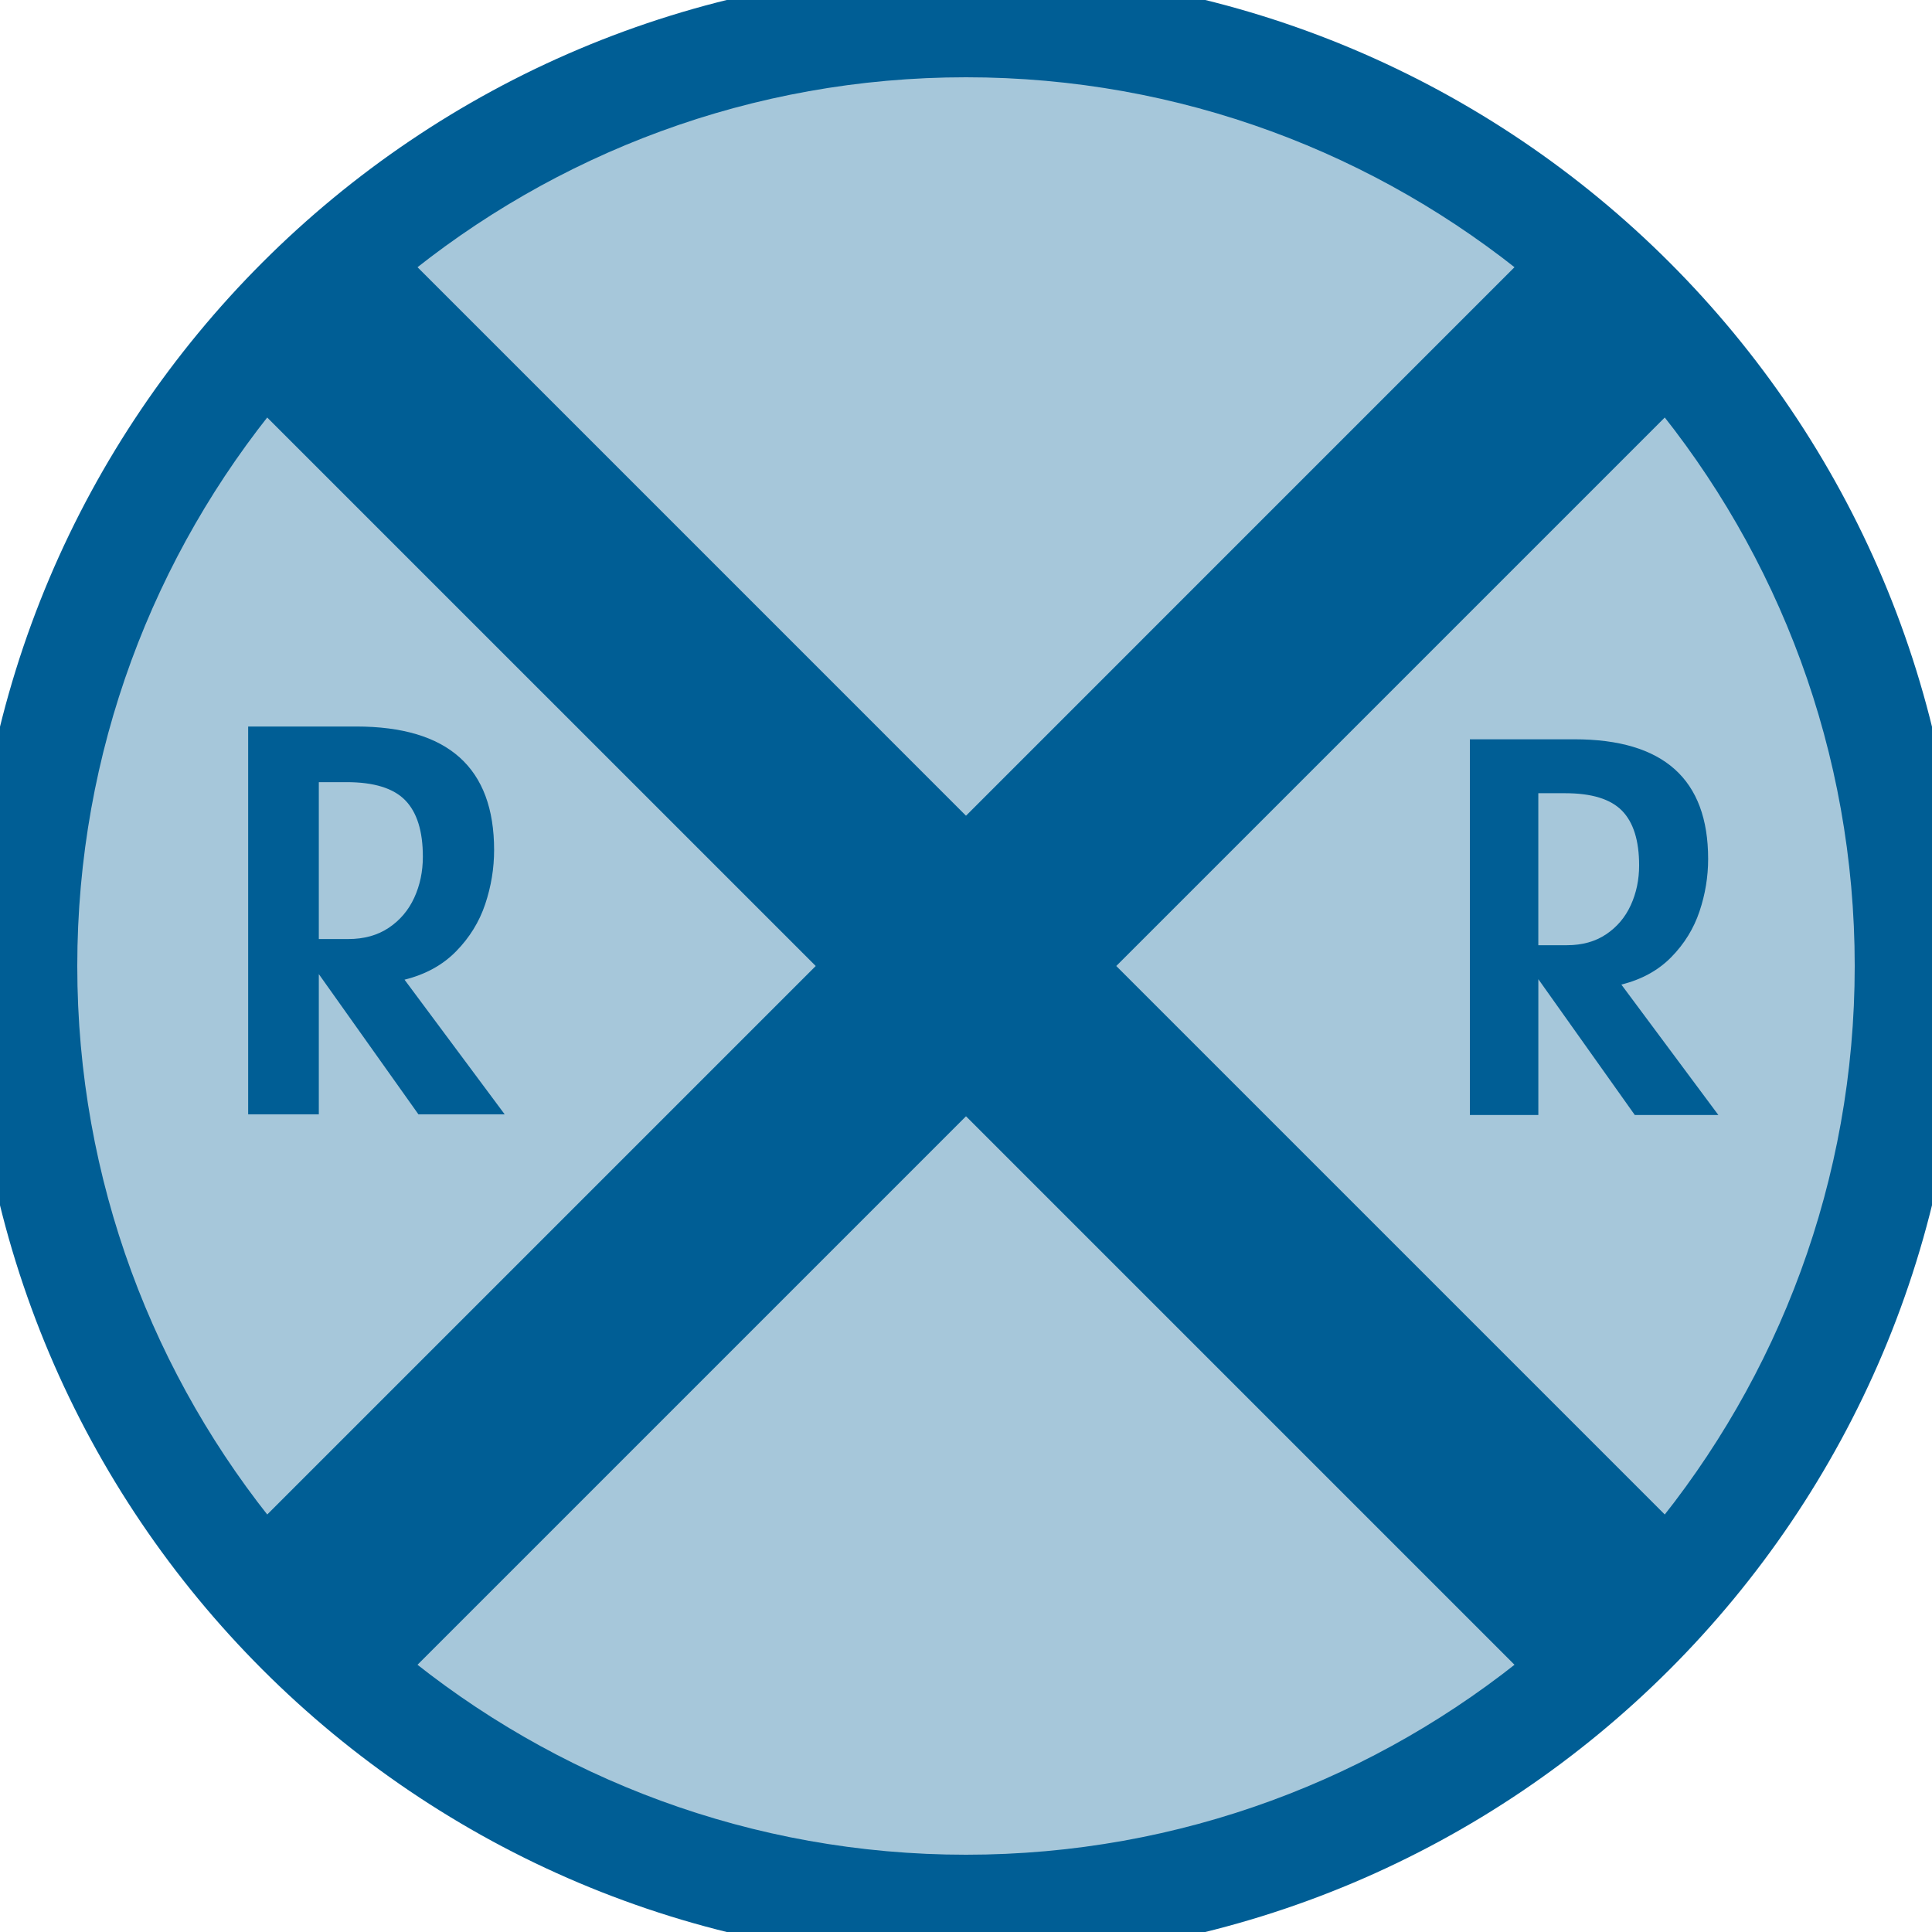
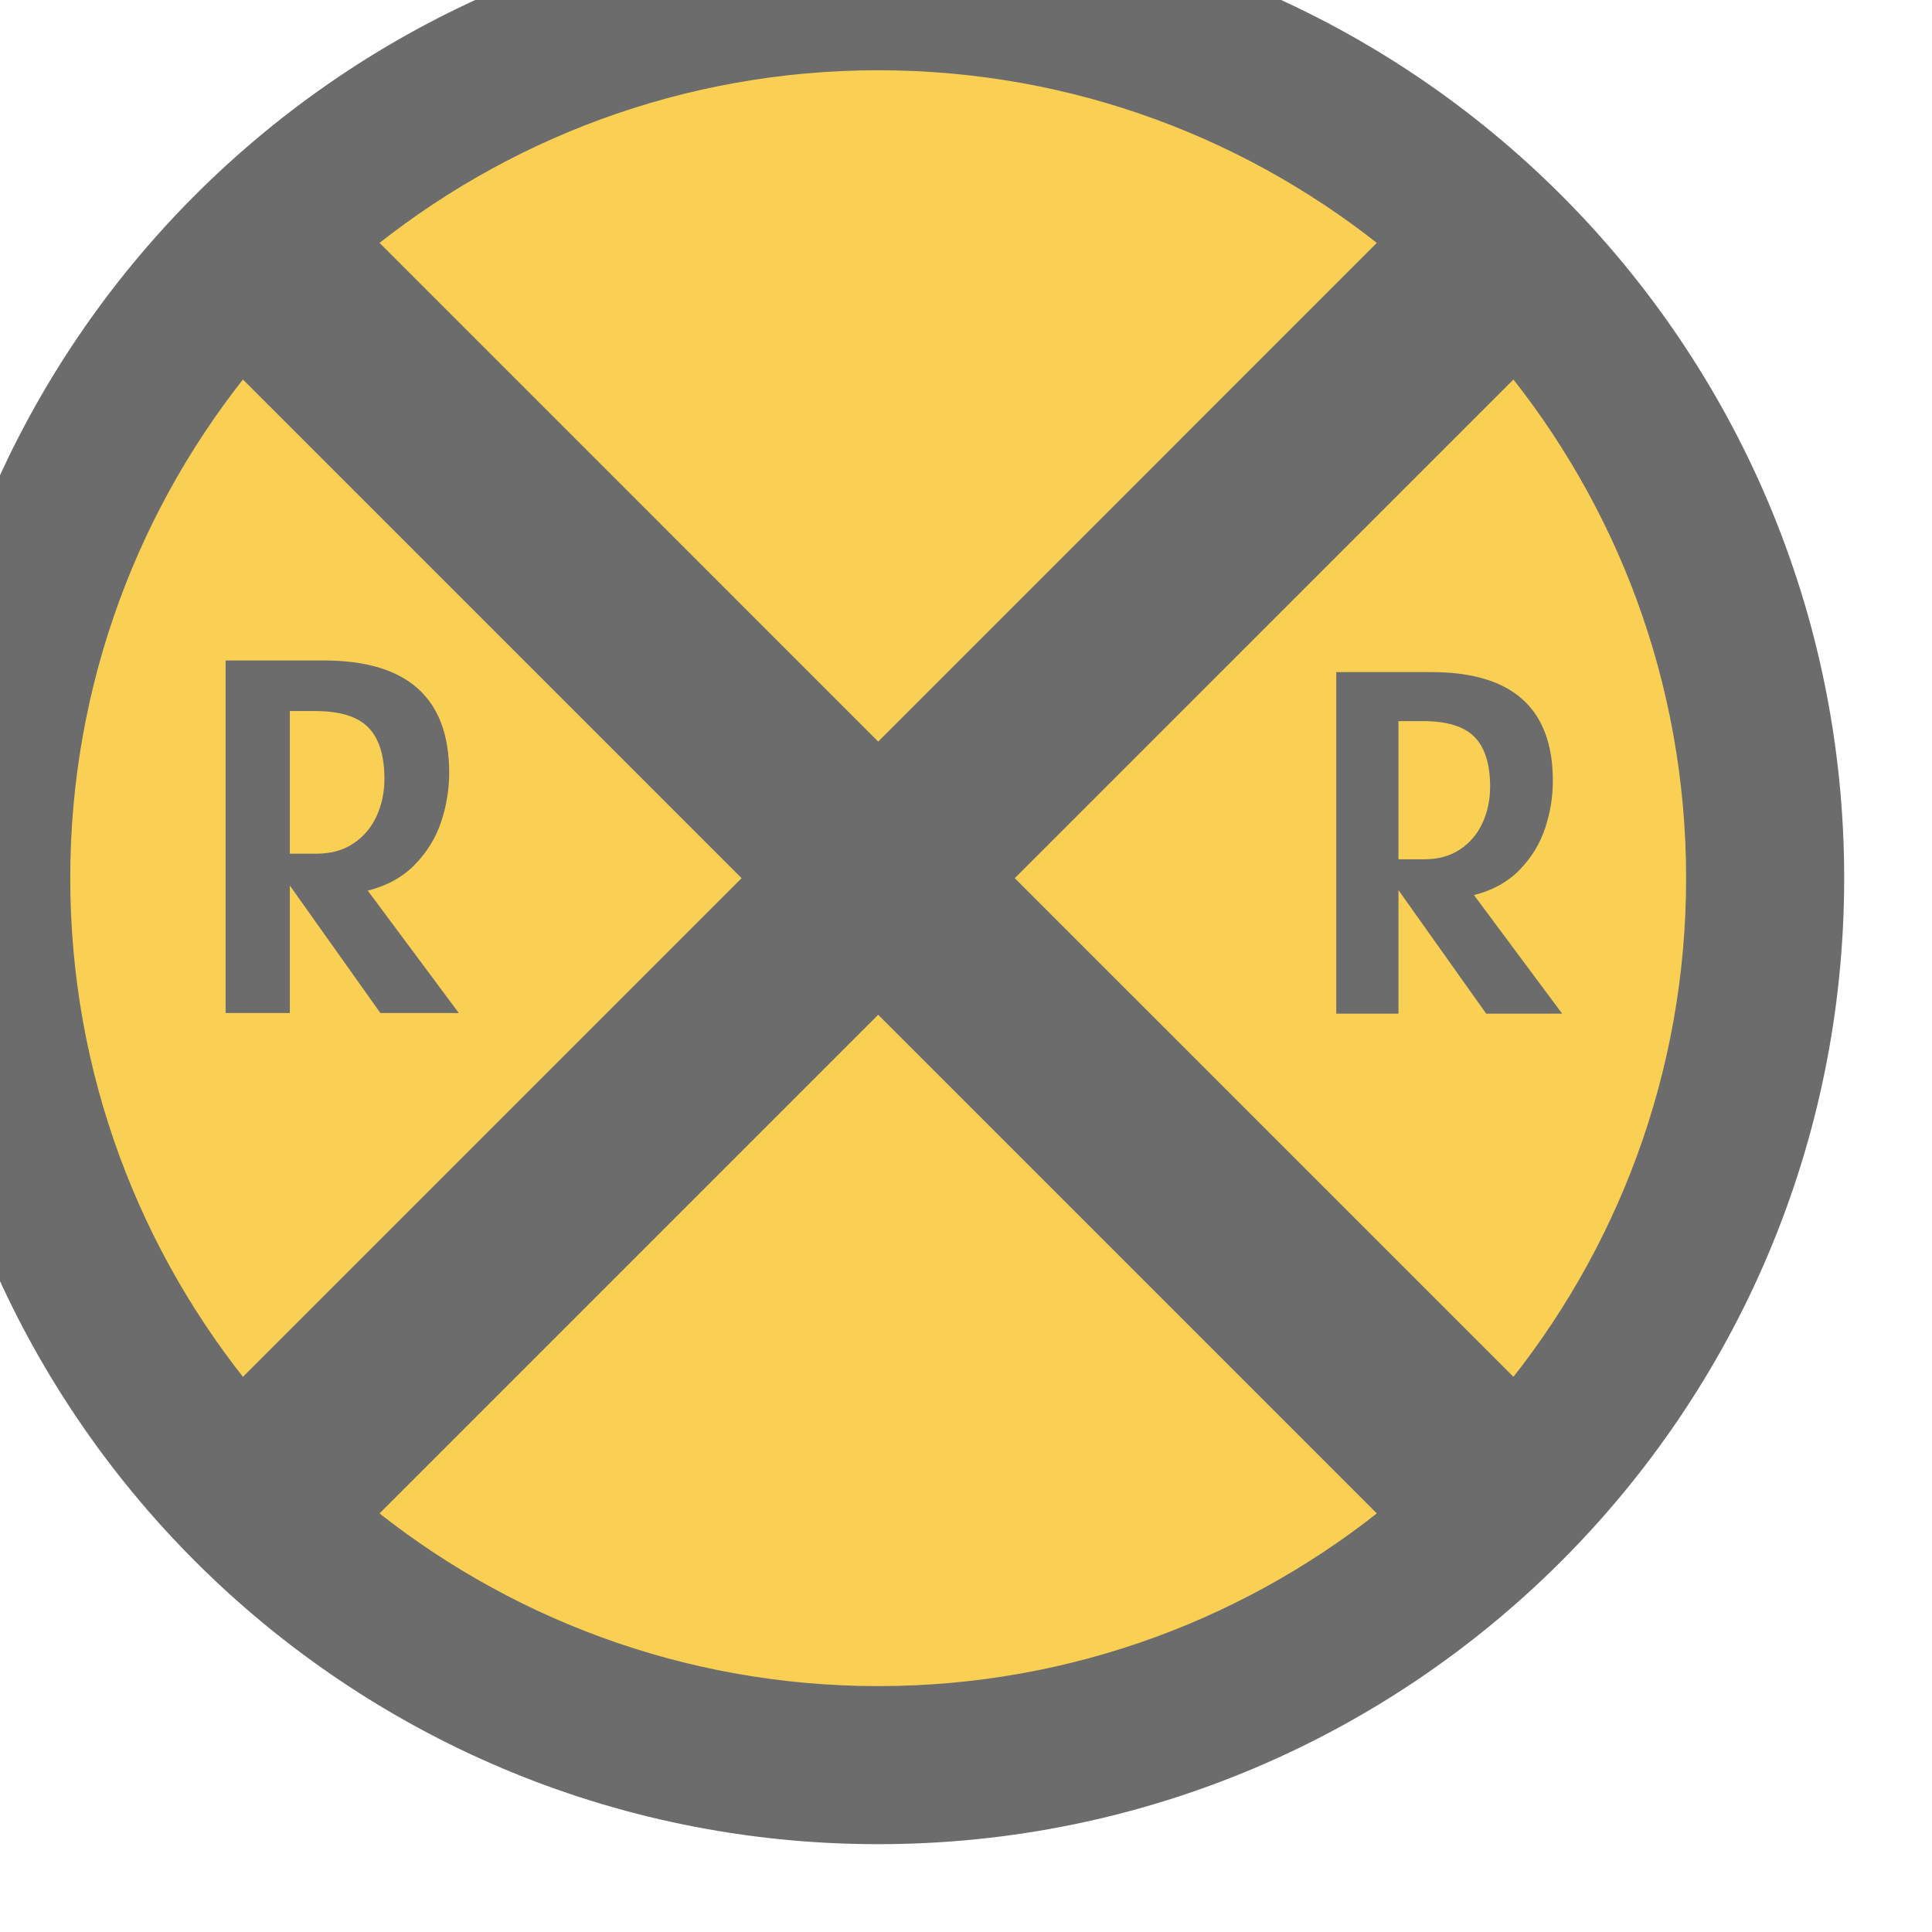
- <svg xmlns="http://www.w3.org/2000/svg" version="1.1" id="Layer_1" x="0px" y="0px" width="100px" height="100px" viewBox="0 0 100 100" enable-background="new 0 0 100 100" xml:space="preserve">
-   <path fill="#005E95" stroke="#005E95" stroke-width="5" d="M50,1C22.938,1,1,22.938,1,50c0,27.063,21.938,49,49,49  c27.061,0,49-21.938,49-49C99,22.938,77.061,1,50,1z" />
-   <path fill="#A6C7DA" stroke="#005E95" stroke-width="2" d="M56.363,50l29.886-29.885C92.963,28.244,97,38.659,97,50  s-4.038,21.757-10.751,29.885L56.363,50z" />
-   <path fill="#A6C7DA" stroke="#005E95" stroke-width="2" d="M79.885,13.75L50,43.636L20.116,13.75C28.244,7.038,38.659,3,50,3  S71.756,7.038,79.885,13.75z" />
-   <path fill="#A6C7DA" stroke="#005E95" stroke-width="2" d="M13.75,20.115L43.636,50L13.751,79.885C7.038,71.757,3,61.341,3,50  S7.038,28.244,13.75,20.115z" />
-   <path fill="#A6C7DA" stroke="#005E95" stroke-width="2" d="M20.115,86.249L50,56.364l29.885,29.885C71.757,92.962,61.341,97,50,97  S28.243,92.962,20.115,86.249z" />
+ <svg xmlns="http://www.w3.org/2000/svg" id="gx-sign">
+   <path fill="#6d6c6c" stroke="#6d6c6c" stroke-width="12" d="M50,1C22.938,1,1,22.938,1,50c0,27.063,21.938,49,49,49  c27.061,0,49-21.938,49-49C99,22.938,77.061,1,50,1z" />
+   <path fill="#f9d054" stroke="#6d6c6c" stroke-width="2" d="M56.363,50l29.886-29.885C92.963,28.244,97,38.659,97,50  s-4.038,21.757-10.751,29.885L56.363,50z" />
+   <path fill="#f9d054" stroke="#6d6c6c" stroke-width="2" d="M79.885,13.75L50,43.636L20.116,13.75C28.244,7.038,38.659,3,50,3  S71.756,7.038,79.885,13.75z" />
+   <path fill="#f9d054" stroke="#6d6c6c" stroke-width="2" d="M13.75,20.115L43.636,50L13.751,79.885C7.038,71.757,3,61.341,3,50  S7.038,28.244,13.75,20.115z" />
+   <path fill="#f9d054" stroke="#6d6c6c" stroke-width="2" d="M20.115,86.249L50,56.364l29.885,29.885C71.757,92.962,61.341,97,50,97  S28.243,92.962,20.115,86.249z" />
  <g>
-     <path fill="#005E95" d="M21.657,57.677l-5.155-7.257v7.257h-3.657V37.604h5.587c4.762,0,7.143,2.131,7.143,6.394   c0,0.951-0.154,1.884-0.461,2.801c-0.307,0.917-0.809,1.73-1.505,2.44c-0.696,0.71-1.586,1.2-2.671,1.469l5.184,6.969H21.657z    M18.028,48.605c0.815,0,1.514-0.194,2.095-0.583s1.02-0.907,1.318-1.555c0.297-0.648,0.446-1.356,0.446-2.124   c0-1.325-0.305-2.299-0.914-2.923c-0.61-0.624-1.621-0.936-3.031-0.936h-1.44v8.122L18.028,48.605L18.028,48.605z" />
+     <path fill="#6d6c6c" d="M21.657,57.677l-5.155-7.257v7.257h-3.657V37.604h5.587c4.762,0,7.143,2.131,7.143,6.394   c0,0.951-0.154,1.884-0.461,2.801c-0.307,0.917-0.809,1.73-1.505,2.44c-0.696,0.71-1.586,1.2-2.671,1.469l5.184,6.969H21.657z    M18.028,48.605c0.815,0,1.514-0.194,2.095-0.583s1.02-0.907,1.318-1.555c0.297-0.648,0.446-1.356,0.446-2.124   c0-1.325-0.305-2.299-0.914-2.923c-0.61-0.624-1.621-0.936-3.031-0.936h-1.44v8.122L18.028,48.605L18.028,48.605z" />
  </g>
  <g>
-     <path fill="#005E95" d="M84.617,57.712l-4.993-7.03v7.03h-3.543V38.266h5.412c4.612,0,6.92,2.065,6.92,6.194   c0,0.921-0.149,1.826-0.447,2.713c-0.298,0.888-0.782,1.676-1.458,2.365c-0.674,0.688-1.537,1.162-2.587,1.423l5.021,6.751H84.617z    M81.104,48.924c0.789,0,1.467-0.188,2.028-0.564c0.563-0.377,0.988-0.879,1.276-1.507c0.287-0.628,0.433-1.313,0.433-2.058   c0-1.283-0.295-2.227-0.885-2.832c-0.593-0.604-1.57-0.906-2.938-0.906h-1.395v7.867H81.104z" />
+     <path fill="#6d6c6c" d="M84.617,57.712l-4.993-7.03v7.03h-3.543V38.266h5.412c4.612,0,6.92,2.065,6.92,6.194   c0,0.921-0.149,1.826-0.447,2.713c-0.298,0.888-0.782,1.676-1.458,2.365c-0.674,0.688-1.537,1.162-2.587,1.423l5.021,6.751H84.617z    M81.104,48.924c0.789,0,1.467-0.188,2.028-0.564c0.563-0.377,0.988-0.879,1.276-1.507c0.287-0.628,0.433-1.313,0.433-2.058   c0-1.283-0.295-2.227-0.885-2.832c-0.593-0.604-1.57-0.906-2.938-0.906h-1.395v7.867H81.104z" />
  </g>
</svg>
